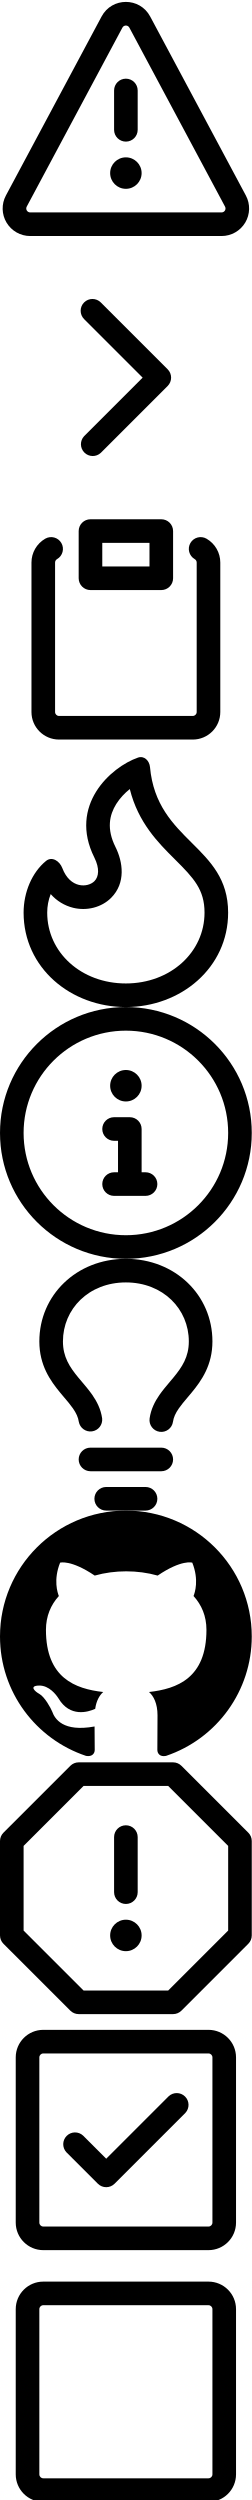
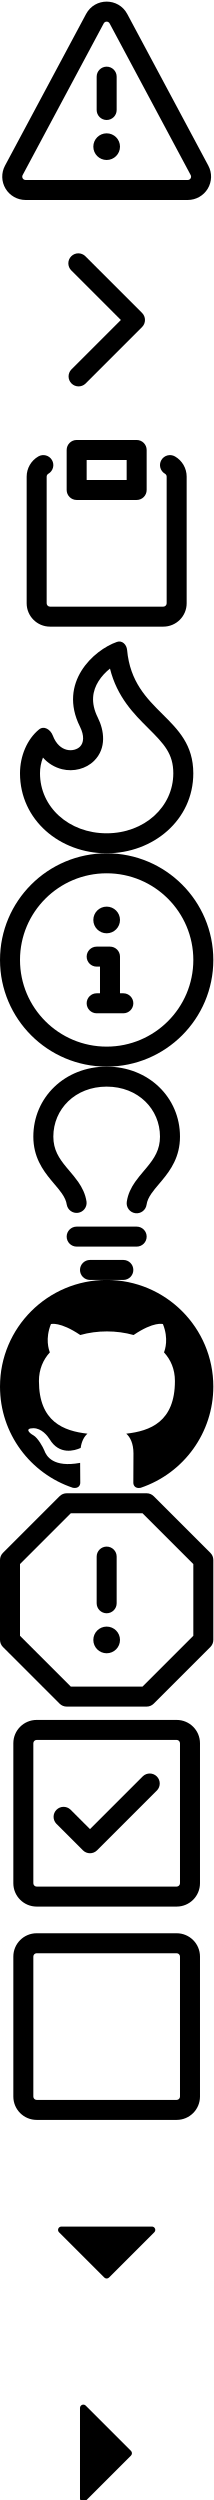
<svg xmlns="http://www.w3.org/2000/svg">
  <symbol id="icon-alert" viewBox="0 0 16 16">
    <path d="M8.22 1.754a.25.25 0 00-.44 0L1.698 13.132a.25.25 0 00.22.368h12.164a.25.25 0 00.22-.368L8.22 1.754zm-1.763-.707c.659-1.234 2.427-1.234 3.086 0l6.082 11.378A1.75 1.75 0 0114.082 15H1.918a1.75 1.75 0 01-1.543-2.575L6.457 1.047zM9 11a1 1 0 11-2 0 1 1 0 012 0zm-.25-5.25a.75.75 0 00-1.5 0v2.5a.75.75 0 001.5 0v-2.5z" fill-rule="evenodd" />
  </symbol>
  <symbol id="icon-chevron-right" viewBox="0 0 16 16">
    <path d="m5.345 3.22a0.75 0.75 0 0 1 1.06 0l4.25 4.25a0.75 0.75 0 0 1 0 1.06l-4.25 4.25a0.75 0.75 0 0 1-1.06-1.06l3.72-3.72-3.72-3.72a0.75 0.75 0 0 1 0-1.06z" fill-rule="evenodd" />
  </symbol>
  <symbol id="icon-clippy" viewBox="0 0 16 16">
    <path d="M5.75 1a.75.75 0 00-.75.75v3c0 .414.336.75.75.75h4.5a.75.75 0 00.75-.75v-3a.75.75 0 00-.75-.75h-4.5zm.75 3V2.5h3V4h-3zm-2.874-.467a.75.75 0 00-.752-1.298A1.75 1.75 0 002 3.75v9.5c0 .966.784 1.75 1.75 1.75h8.5A1.75 1.75 0 0014 13.25v-9.5a1.75 1.75 0 00-.874-1.515.75.75 0 10-.752 1.298.25.25 0 01.126.217v9.5a.25.25 0 01-.25.25h-8.5a.25.25 0 01-.25-.25v-9.5a.25.25 0 01.126-.217z" fill-rule="evenodd" />
  </symbol>
  <symbol id="icon-flame" viewBox="0 0 16 16">
    <path d="M7.998 14.5c2.832 0 5-1.98 5-4.5 0-1.463-.68-2.19-1.879-3.383l-.036-.037c-1.013-1.008-2.3-2.29-2.834-4.434-.322.256-.63.579-.864.953-.432.696-.621 1.58-.046 2.73.473.947.67 2.284-.278 3.232-.61.61-1.545.84-2.403.633a2.788 2.788 0 01-1.436-.874A3.21 3.21 0 003 10c0 2.53 2.164 4.5 4.998 4.5zM9.533.753C9.496.34 9.16.009 8.77.146 7.035.75 4.34 3.187 5.997 6.5c.344.689.285 1.218.003 1.5-.419.419-1.54.487-2.04-.832-.173-.454-.659-.762-1.035-.454C2.036 7.44 1.5 8.702 1.5 10c0 3.512 2.998 6 6.498 6s6.5-2.5 6.5-6c0-2.137-1.128-3.26-2.312-4.438-1.19-1.184-2.436-2.425-2.653-4.81z" fill-rule="evenodd" />
  </symbol>
  <symbol id="icon-info" viewBox="0 0 16 16">
    <path d="M8 1.5a6.5 6.5 0 100 13 6.5 6.5 0 000-13zM0 8a8 8 0 1116 0A8 8 0 010 8zm6.5-.25A.75.75 0 017.25 7h1a.75.75 0 01.75.75v2.75h.25a.75.75 0 010 1.5h-2a.75.75 0 010-1.5h.25v-2h-.25a.75.75 0 01-.75-.75zM8 6a1 1 0 100-2 1 1 0 000 2z" fill-rule="evenodd" />
  </symbol>
  <symbol id="icon-light-bulb" viewBox="0 0 16 16">
    <path d="M8 1.5c-2.363 0-4 1.69-4 3.75 0 .984.424 1.625.984 2.304l.214.253c.223.264.47.556.673.848.284.411.537.896.621 1.49a.75.75 0 01-1.484.211c-.04-.282-.163-.547-.37-.847a8.695 8.695 0 00-.542-.68c-.084-.1-.173-.205-.268-.32C3.201 7.75 2.5 6.766 2.5 5.25 2.5 2.31 4.863 0 8 0s5.5 2.31 5.5 5.25c0 1.516-.701 2.5-1.328 3.259-.095.115-.184.22-.268.319-.207.245-.383.453-.541.681-.208.3-.33.565-.37.847a.75.75 0 01-1.485-.212c.084-.593.337-1.078.621-1.489.203-.292.45-.584.673-.848.075-.088.147-.173.213-.253.561-.679.985-1.32.985-2.304 0-2.06-1.637-3.75-4-3.75zM6 15.25a.75.75 0 01.75-.75h2.5a.75.75 0 010 1.5h-2.5a.75.75 0 01-.75-.75zM5.75 12a.75.75 0 000 1.5h4.5a.75.75 0 000-1.5h-4.5z" fill-rule="evenodd" />
  </symbol>
  <symbol id="icon-mark-github" viewBox="0 0 16 16">
    <path d="M8 0C3.58 0 0 3.58 0 8c0 3.54 2.29 6.53 5.47 7.59.4.07.55-.17.55-.38 0-.19-.01-.82-.01-1.49-2.01.37-2.53-.49-2.69-.94-.09-.23-.48-.94-.82-1.13-.28-.15-.68-.52-.01-.53.63-.01 1.08.58 1.23.82.72 1.21 1.87.87 2.33.66.07-.52.28-.87.51-1.07-1.78-.2-3.64-.89-3.64-3.95 0-.87.31-1.59.82-2.15-.08-.2-.36-1.02.08-2.12 0 0 .67-.21 2.2.82.64-.18 1.32-.27 2-.27.68 0 1.36.09 2 .27 1.53-1.04 2.2-.82 2.2-.82.44 1.1.16 1.92.08 2.12.51.56.82 1.27.82 2.15 0 3.07-1.87 3.75-3.65 3.95.29.25.54.73.54 1.48 0 1.07-.01 1.93-.01 2.2 0 .21.15.46.55.38A8.013 8.013 0 0016 8c0-4.42-3.58-8-8-8z" fill-rule="evenodd" />
  </symbol>
  <symbol id="icon-stop" viewBox="0 0 16 16">
    <path d="M4.47.22A.75.75 0 015 0h6a.75.75 0 01.53.22l4.25 4.25c.141.14.22.331.22.53v6a.75.75 0 01-.22.53l-4.25 4.25A.75.75 0 0111 16H5a.75.75 0 01-.53-.22L.22 11.53A.75.75 0 010 11V5a.75.75 0 01.22-.53L4.47.22zm.84 1.28L1.5 5.31v5.38l3.81 3.81h5.38l3.81-3.81V5.31L10.69 1.5H5.31zM8 4a.75.75 0 01.75.75v3.5a.75.75 0 01-1.5 0v-3.5A.75.75 0 018 4zm0 8a1 1 0 100-2 1 1 0 000 2z" fill-rule="evenodd" />
  </symbol>
  <symbol id="icon-tasklist" viewBox="0 0 16 16">
    <path d="M2.5 2.75a.25.25 0 01.25-.25h10.5a.25.25 0 01.25.25v10.5a.25.25 0 01-.25.25H2.75a.25.25 0 01-.25-.25V2.75zM2.75 1A1.75 1.75 0 001 2.75v10.5c0 .966.784 1.75 1.75 1.75h10.5A1.75 1.75 0 0015 13.25V2.75A1.75 1.75 0 0013.25 1H2.75zm9.03 5.28a.75.75 0 00-1.06-1.06L6.75 9.19 5.28 7.72a.75.75 0 00-1.06 1.06l2 2a.75.75 0 001.06 0l4.5-4.5z" fill-rule="evenodd" />
  </symbol>
  <symbol id="icon-tasklist-unchecked" viewBox="0 0 16 16">
    <path d="m2.75 1a1.75 1.75 0 0 0-1.75 1.75v10.5c0 0.966 0.784 1.75 1.75 1.75h10.5a1.75 1.75 0 0 0 1.75-1.75v-10.5a1.75 1.75 0 0 0-1.75-1.75h-10.5zm-0.014 1.5a0.25 0.25 0 0 1 0.014 0h10.5a0.25 0.25 0 0 1 0.25 0.25v10.5a0.25 0.25 0 0 1-0.25 0.25h-10.5a0.25 0.25 0 0 1-0.25-0.25v-10.5a0.25 0.25 0 0 1 0.236-0.25z" fill-rule="evenodd" />
  </symbol>
+   <symbol id="icon-triangle-down" viewBox="0 0 16 16">
+     <path d="M4.427 7.427l3.396 3.396a.25.25 0 00.354 0l3.396-3.396A.25.25 0 0011.396 7H4.604a.25.25 0 00-.177.427z" fill-rule="even-odd" />
+   </symbol>
+   <symbol id="icon-triangle-right" viewBox="0 0 16 16">
+     <path d="M6.427 4.427l3.396 3.396a.25.25 0 010 .354l-3.396 3.396A.25.25 0 016 11.396V4.604a.25.25 0 01.427-.177z" fill-rule="evenodd" />
+   </symbol>
  <use href="#icon-alert" width="16" height="16" x="0" y="0" />
  <view id="view-alert" viewBox="0 0 16 16" />
  <use href="#icon-chevron-right" width="16" height="16" x="0" y="16" />
  <view id="view-chevron-right" viewBox="0 16 16 16" />
  <use href="#icon-clippy" width="16" height="16" x="0" y="32" />
  <view id="view-clippy" viewBox="0 32 16 16" />
  <use href="#icon-flame" width="16" height="16" x="0" y="48" />
  <view id="view-flame" viewBox="0 48 16 16" />
  <use href="#icon-info" width="16" height="16" x="0" y="64" />
  <view id="view-info" viewBox="0 64 16 16" />
  <use href="#icon-light-bulb" width="16" height="16" x="0" y="80" />
  <view id="view-light-bulb" viewBox="0 80 16 16" />
  <use href="#icon-mark-github" width="16" height="16" x="0" y="96" />
  <view id="view-mark-github" viewBox="0 96 16 16" />
  <use href="#icon-stop" width="16" height="16" x="0" y="112" />
  <view id="view-stop" viewBox="0 112 16 16" />
  <use href="#icon-tasklist" width="16" height="16" x="0" y="128" />
  <view id="view-tasklist" viewBox="0 128 16 16" />
  <use href="#icon-tasklist-unchecked" width="16" height="16" x="0" y="144" />
  <view id="view-tasklist-unchecked" viewBox="0 144 16 16" />
+   <use href="#icon-triangle-down" width="16" height="16" x="0" y="160" />
+   <view id="view-triangle-down" viewBox="0 160 16 16" />
+   <use href="#icon-triangle-right" width="16" height="16" x="0" y="176" />
+   <view id="view-triangle-right" viewBox="0 176 16 16" />
</svg>
